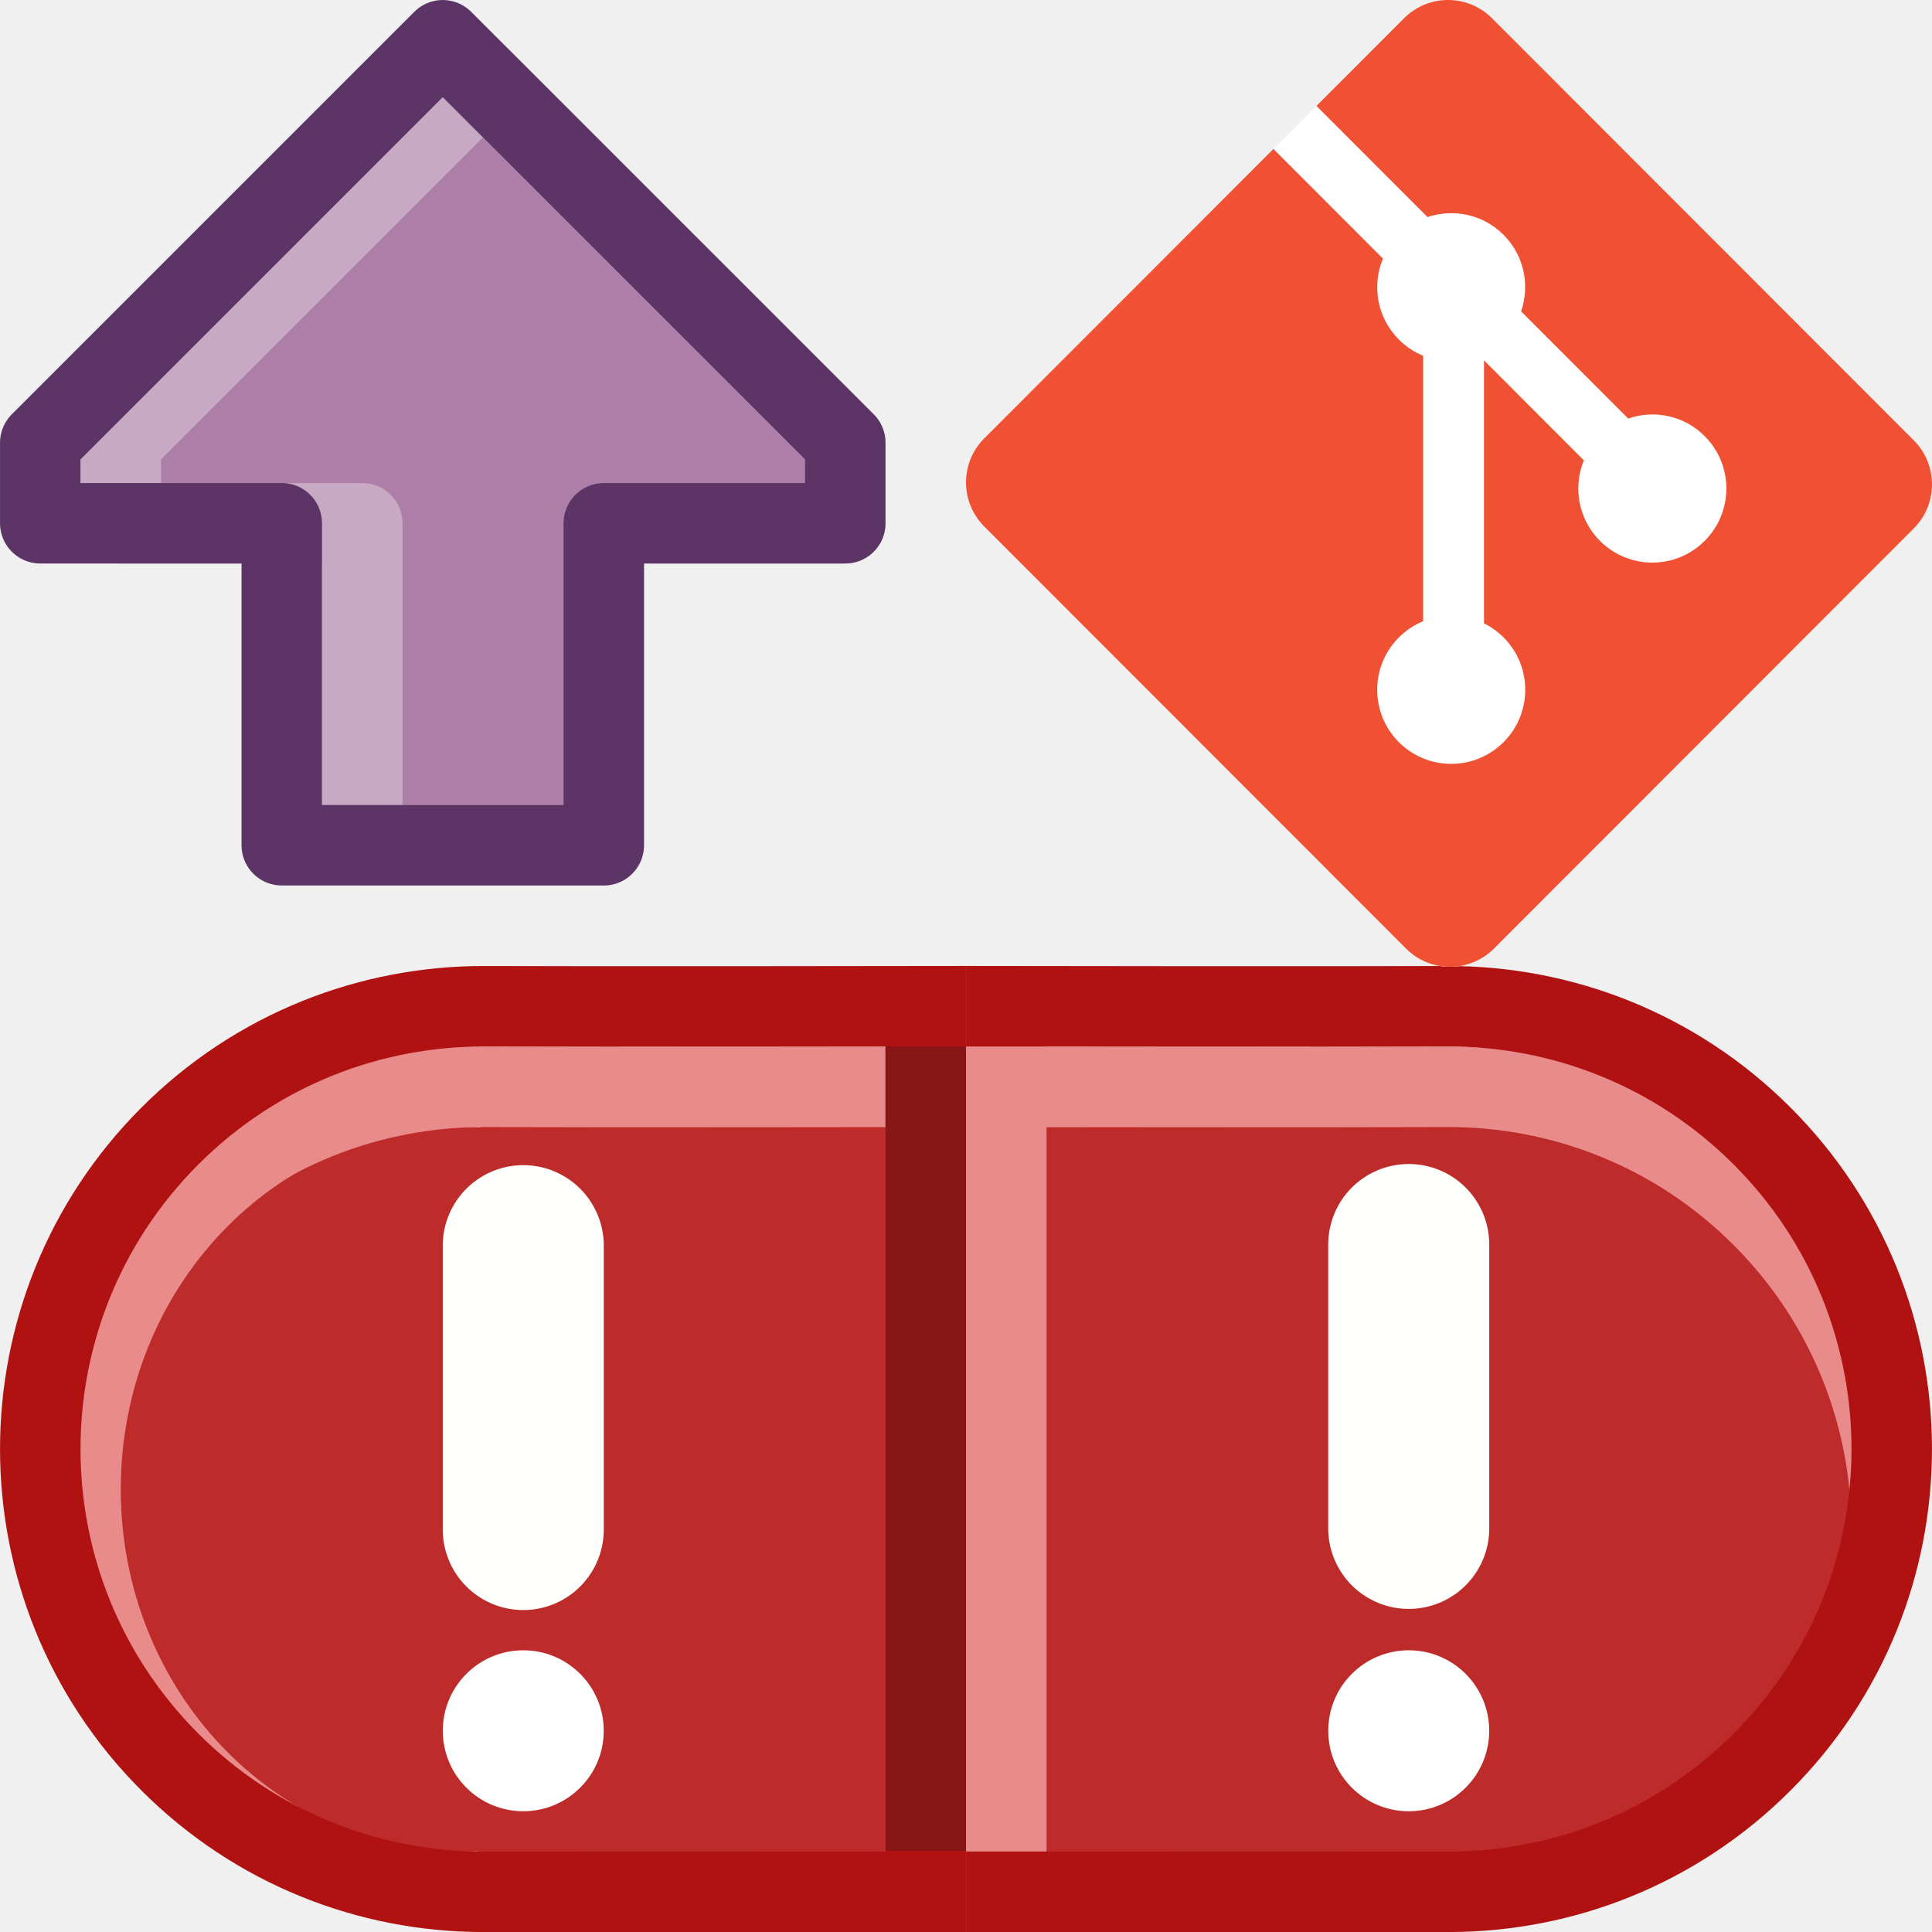
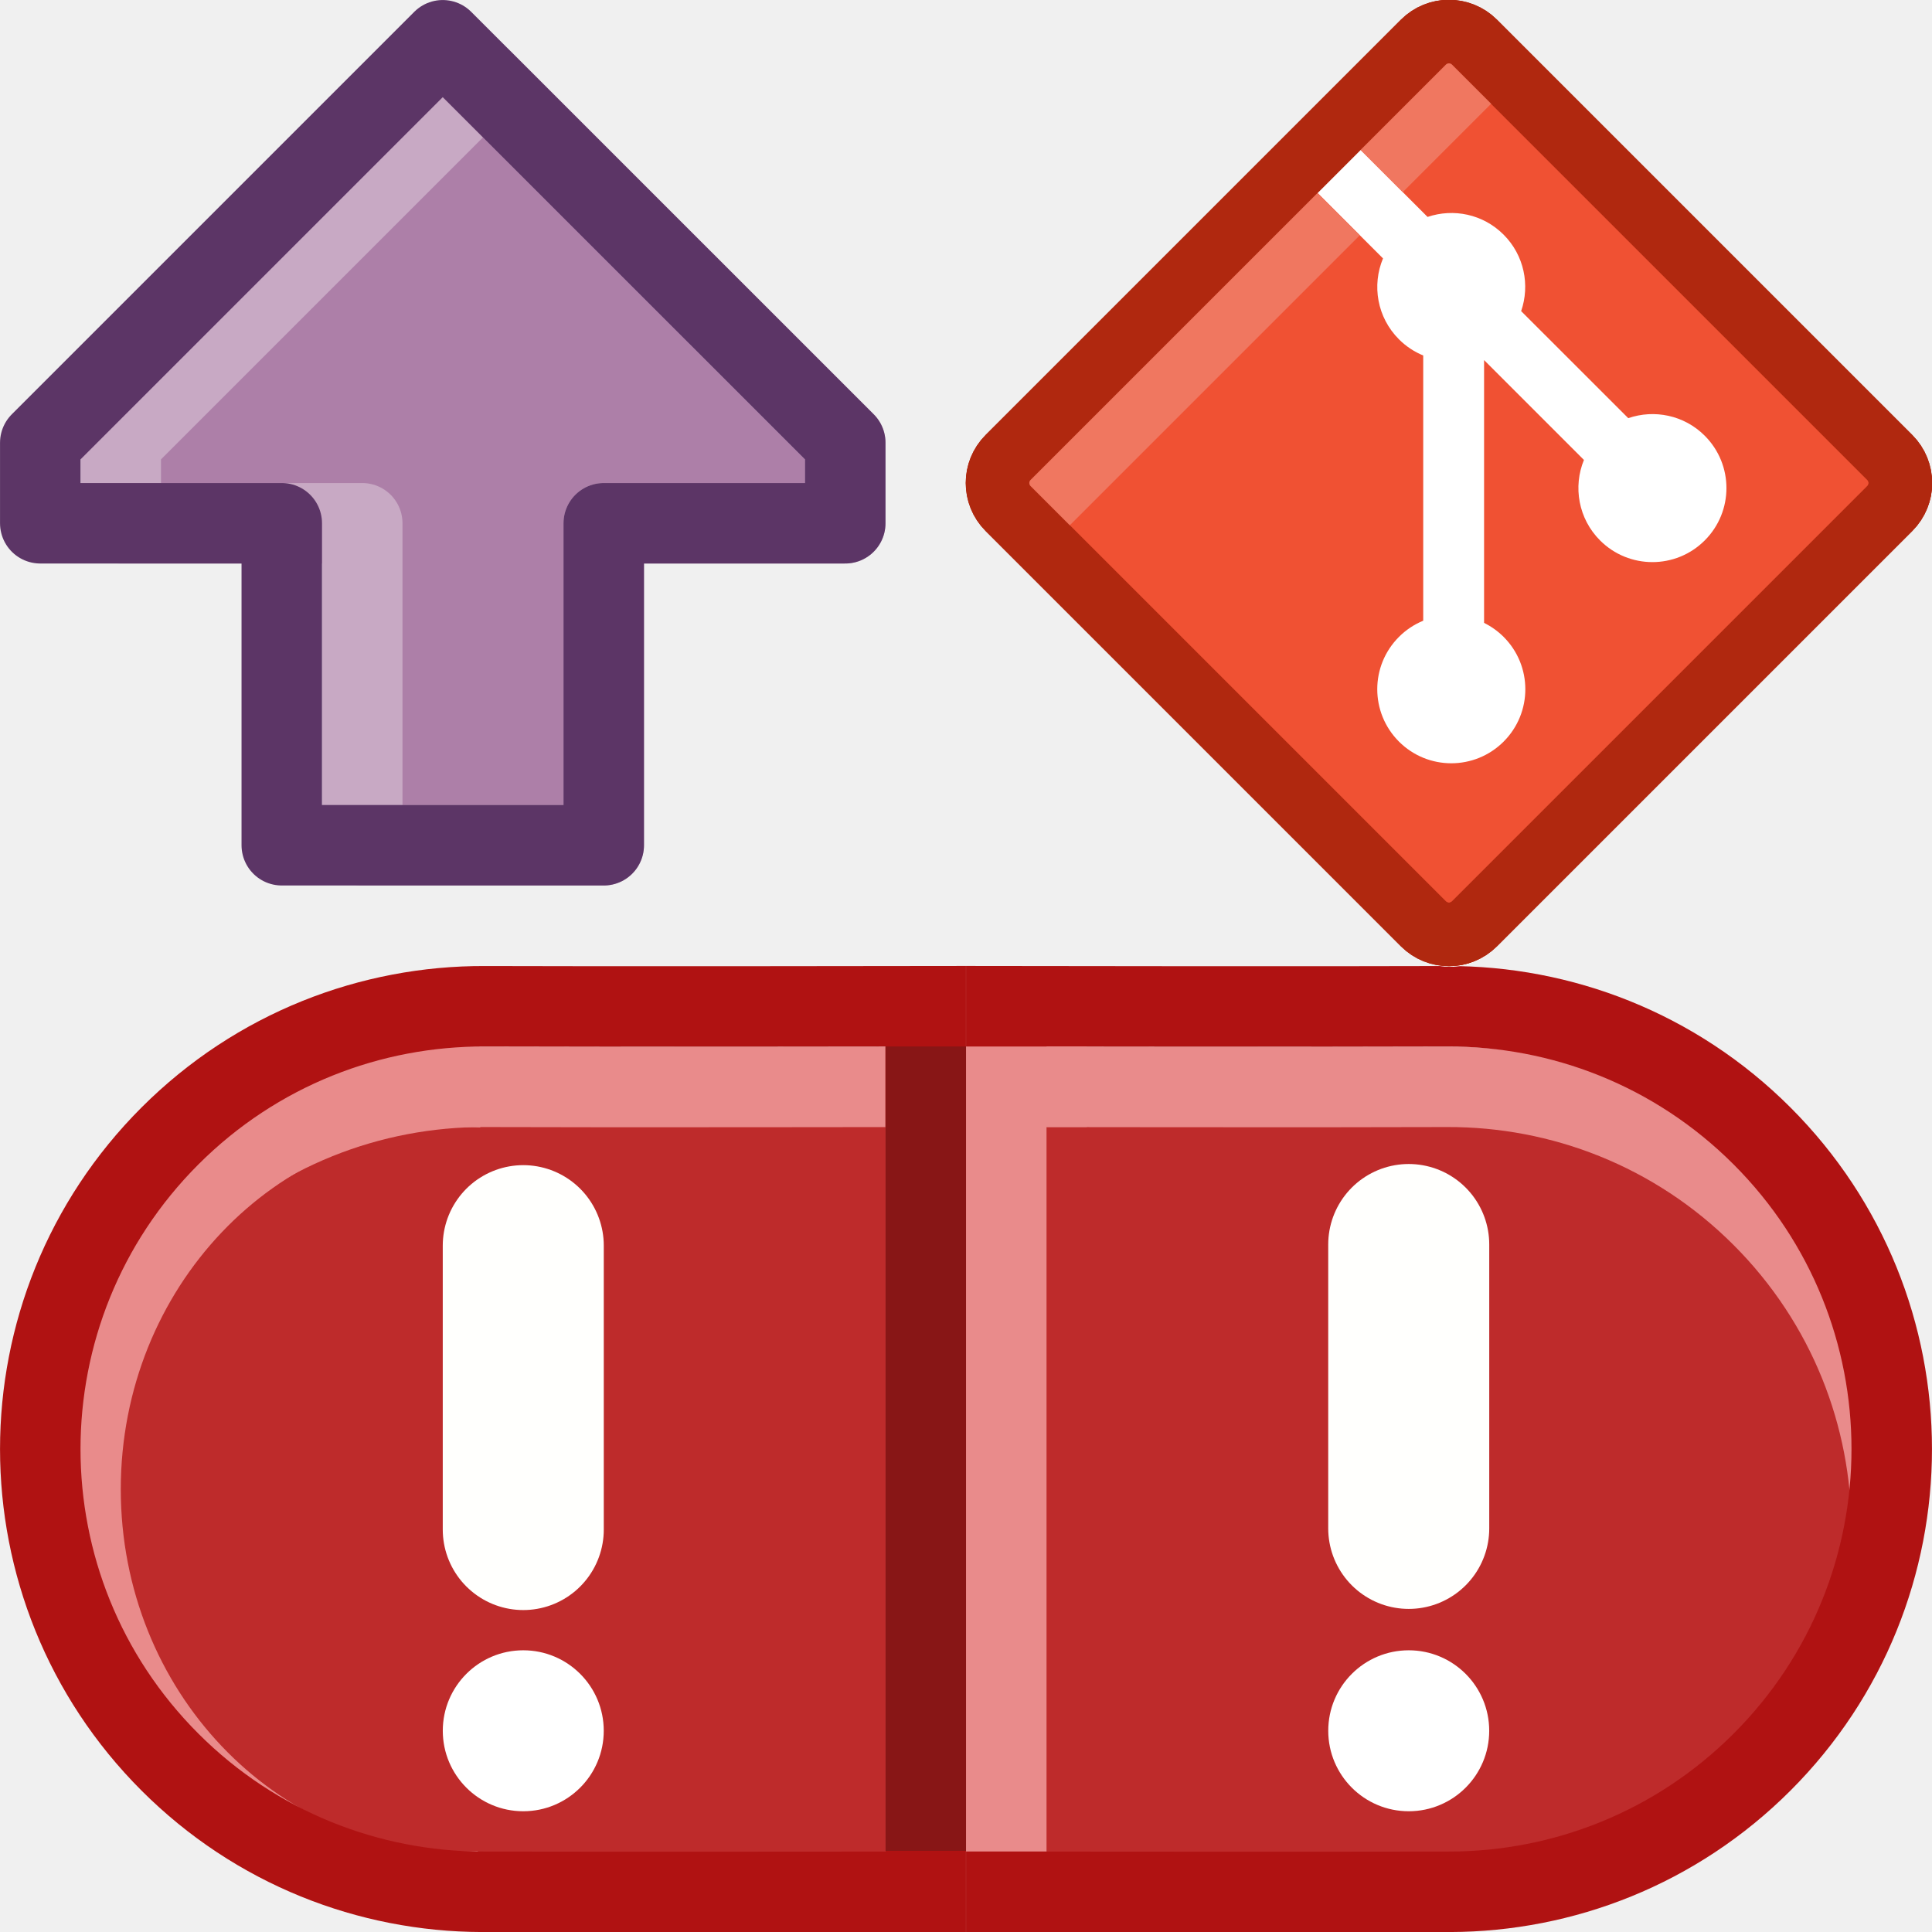
<svg xmlns="http://www.w3.org/2000/svg" version="1.1" width="32" viewBox="0 0 32 32" height="32">
  <g>
    <defs id="defs6">
      <clipPath clipPathUnits="userSpaceOnUse" id="clipPath863">
        <path id="path865" d="M -0.648,23.09 -5.213,27.655 -16.068,16.8 -11.503,12.235 Z" style="fill:none;stroke:#000000;stroke-width:1.333;stroke-linecap:butt;stroke-linejoin:miter;stroke-miterlimit:4;stroke-dasharray:none;stroke-opacity:1" />
      </clipPath>
      <clipPath clipPathUnits="userSpaceOnUse" id="clipPath915">
        <path style="opacity:1;fill:none;fill-opacity:1;stroke:#000000;stroke-width:1.333;stroke-linejoin:miter;stroke-miterlimit:4;stroke-dasharray:none;stroke-opacity:1" d="m 34.371,24 -10.371,10.371 c 0,0 -3.87,-3.864 -5.198,-5.198 -1.32,-1.326 -2.135,-3.154 -2.135,-5.173 0,-4.05 3.283,-7.333 7.333,-7.333 2.036,0 3.878,0.83 5.207,2.169 1.315,1.325 5.164,5.164 5.164,5.164 z" id="path917" />
      </clipPath>
      <clipPath clipPathUnits="userSpaceOnUse" id="clipPath1057">
        <path style="opacity:1;fill:none;fill-opacity:1;stroke:#00ff00;stroke-width:0.133;stroke-linejoin:miter;stroke-miterlimit:4;stroke-dasharray:none;stroke-opacity:1" d="m 16.737,16.667 -1e-6,14.667 c 0,0 5.469,0.005 7.351,-2.3e-5 1.871,-0.005 3.74,-0.721 5.167,-2.148 2.864,-2.864 2.864,-7.507 0,-10.371 -1.44,-1.44 -3.329,-2.155 -5.215,-2.148 -1.867,0.008 -7.303,-5.8e-5 -7.303,-5.8e-5 z" id="path1059" />
      </clipPath>
      <clipPath clipPathUnits="userSpaceOnUse" id="clipPath1126">
        <path id="path1128" d="m 7.912,31.333 c 0,0 -3.74,-0.721 -5.167,-2.148 -2.864,-2.864 -2.864,-7.507 0,-10.371 1.44,-1.44 5.215,-2.148 5.215,-2.148 z" style="opacity:1;fill:none;fill-opacity:1;stroke:#00ff00;stroke-width:0.133;stroke-linejoin:miter;stroke-miterlimit:4;stroke-dasharray:none;stroke-opacity:1" />
      </clipPath>
    </defs>
    <path style="opacity:1;fill:#be2b2b;fill-opacity:1;stroke:#e98b8b;stroke-width:1.333;stroke-linejoin:miter;stroke-miterlimit:4;stroke-dasharray:none;stroke-opacity:1" d="m 16.666,18.001 -10e-7,14.667 c 0,0 5.469,0.005 7.351,-2.3e-5 1.871,-0.005 3.74,-0.721 5.167,-2.148 2.864,-2.864 2.864,-7.507 0,-10.371 -1.44,-1.44 -3.329,-2.155 -5.215,-2.148 -1.867,0.008 -7.303,-5.8e-5 -7.303,-5.8e-5 z" id="path819-2" clip-path="url(#clipPath1057)" transform="matrix(-1,0,0,1,32,1.01e-6)" />
    <ellipse style="opacity:1;fill:none;fill-opacity:1;stroke:#e98b8b;stroke-width:1.333;stroke-linecap:round;stroke-linejoin:miter;stroke-miterlimit:4;stroke-dasharray:none;stroke-opacity:1" id="path1124" cx="7.667" cy="24.667" rx="6.333" ry="6.667" clip-path="url(#clipPath1126)" />
    <path id="path1022" d="m 15.333,16.667 10e-7,14.667 c 0,0 -5.469,0.005 -7.351,-2.3e-5 -1.871,-0.005 -3.74,-0.721 -5.167,-2.148 -2.864,-2.864 -2.864,-7.507 0,-10.371 1.44,-1.44 3.329,-2.155 5.215,-2.148 1.867,0.008 7.303,-5.8e-5 7.303,-5.8e-5 z" style="opacity:1;fill:none;fill-opacity:1;stroke:#b01212;stroke-width:1.333;stroke-linejoin:miter;stroke-miterlimit:4;stroke-dasharray:none;stroke-opacity:1" />
    <path style="fill:#ffffff;fill-opacity:1;stroke:#fffffd;stroke-width:2.667;stroke-linecap:round;stroke-linejoin:round;stroke-miterlimit:4;stroke-dasharray:none;stroke-opacity:1" d="m 8.667,20.632 c 0,4.702 0,4.702 0,4.702" id="path843" />
    <circle style="opacity:1;fill:#ffffff;fill-opacity:1;stroke:none;stroke-width:1.333;stroke-linecap:round;stroke-linejoin:round;stroke-miterlimit:4;stroke-dasharray:none;stroke-opacity:1" id="path845" cx="8.667" cy="28.667" r="1.333" />
    <rect style="opacity:1;fill:#881616;fill-opacity:1;stroke:none;stroke-width:1.333;stroke-linecap:round;stroke-linejoin:miter;stroke-miterlimit:4;stroke-dasharray:none;stroke-opacity:1" id="rect867-1" width="1.333" height="13.323" x="14.667" y="17.333" />
  </g>
  <g>
    <defs id="defs6">
      <clipPath clipPathUnits="userSpaceOnUse" id="clipPath863">
        <path id="path865" d="M -0.648,23.09 -5.213,27.655 -16.068,16.8 -11.503,12.235 Z" style="fill:none;stroke:#000000;stroke-width:1.333;stroke-linecap:butt;stroke-linejoin:miter;stroke-miterlimit:4;stroke-dasharray:none;stroke-opacity:1" />
      </clipPath>
      <clipPath clipPathUnits="userSpaceOnUse" id="clipPath915">
        <path style="opacity:1;fill:none;fill-opacity:1;stroke:#000000;stroke-width:1.333;stroke-linejoin:miter;stroke-miterlimit:4;stroke-dasharray:none;stroke-opacity:1" d="m 34.371,24 -10.371,10.371 c 0,0 -3.87,-3.864 -5.198,-5.198 -1.32,-1.326 -2.135,-3.154 -2.135,-5.173 0,-4.05 3.283,-7.333 7.333,-7.333 2.036,0 3.878,0.83 5.207,2.169 1.315,1.325 5.164,5.164 5.164,5.164 z" id="path917" />
      </clipPath>
      <clipPath clipPathUnits="userSpaceOnUse" id="clipPath1057">
        <path style="opacity:1;fill:none;fill-opacity:1;stroke:#00ff00;stroke-width:0.133;stroke-linejoin:miter;stroke-miterlimit:4;stroke-dasharray:none;stroke-opacity:1" d="m 16.737,16.667 -1e-6,14.667 c 0,0 5.469,0.005 7.351,-2.3e-5 1.871,-0.005 3.74,-0.721 5.167,-2.148 2.864,-2.864 2.864,-7.507 0,-10.371 -1.44,-1.44 -3.329,-2.155 -5.215,-2.148 -1.867,0.008 -7.303,-5.8e-5 -7.303,-5.8e-5 z" id="path1059" />
      </clipPath>
    </defs>
    <path style="opacity:1;fill:#be2b2b;fill-opacity:1;stroke:#e98b8b;stroke-width:1.333;stroke-linejoin:miter;stroke-miterlimit:4;stroke-dasharray:none;stroke-opacity:1" d="m 16.666,18.001 -10e-7,14.667 c 0,0 5.469,0.005 7.351,-2.3e-5 1.871,-0.005 3.74,-0.721 5.167,-2.148 2.864,-2.864 2.864,-7.507 0,-10.371 -1.44,-1.44 -3.329,-2.155 -5.215,-2.148 -1.867,0.008 -7.303,-5.8e-5 -7.303,-5.8e-5 z" id="path819-2" clip-path="url(#clipPath1057)" />
    <path id="path1022" d="m 16.667,16.667 -1e-6,14.667 c 0,0 5.469,0.005 7.351,-2.3e-5 1.871,-0.005 3.74,-0.721 5.167,-2.148 2.864,-2.864 2.864,-7.507 0,-10.371 -1.44,-1.44 -3.329,-2.155 -5.215,-2.148 -1.867,0.008 -7.303,-5.8e-5 -7.303,-5.8e-5 z" style="opacity:1;fill:none;fill-opacity:1;stroke:#b01212;stroke-width:1.333;stroke-linejoin:miter;stroke-miterlimit:4;stroke-dasharray:none;stroke-opacity:1" />
    <path style="fill:#ffffff;fill-opacity:1;stroke:#fffffd;stroke-width:2.667;stroke-linecap:round;stroke-linejoin:round;stroke-miterlimit:4;stroke-dasharray:none;stroke-opacity:1" d="m 23.333,20.613 c 0,4.702 0,4.702 0,4.702" id="path843" />
    <circle style="opacity:1;fill:#ffffff;fill-opacity:1;stroke:none;stroke-width:1.333;stroke-linecap:round;stroke-linejoin:round;stroke-miterlimit:4;stroke-dasharray:none;stroke-opacity:1" id="path845" cx="23.333" cy="28.667" r="1.333" />
    <path style="fill:none;stroke:#e98b8b;stroke-width:1.333;stroke-linecap:square;stroke-linejoin:miter;stroke-miterlimit:4;stroke-dasharray:none;stroke-opacity:1" d="M 16.667,30 V 18 h 0.667" id="path825" />
  </g>
  <g>
    <defs id="defs6" />
-     <g transform="matrix(0.1741241,0,0,0.1742739,21.97021,-1.12583)" id="g4-3" style="stroke-width:5.741">
-       <path style="fill:#ffffff;fill-opacity:1;stroke-width:5.741" d="m 55.868,48.31 -40.119,-40.117 c -2.31,-2.311 -6.057,-2.311 -8.369,0 l -8.33,8.332 -4.094,4.092 -27.51,27.507 c -2.311,2.313 -2.311,6.06 0,8.371 l 40.121,40.118 c 2.31,2.311 6.056,2.311 8.369,0 l 39.932,-39.932 c 2.311,-2.311 2.311,-6.06 0,-8.371 z" id="path2-6" />
+     <g style="stroke-width:5.741" id="g4-3" transform="matrix(0.1741241,0,0,0.1742739,21.97021,-1.12583)">
+       <path id="path2-6" d="m 55.868,48.31 -40.119,-40.117 c -2.31,-2.311 -6.057,-2.311 -8.369,0 l -8.33,8.332 -4.094,4.092 -27.51,27.507 c -2.311,2.313 -2.311,6.06 0,8.371 l 40.121,40.118 c 2.31,2.311 6.056,2.311 8.369,0 l 39.932,-39.932 c 2.311,-2.311 2.311,-6.06 0,-8.371 z" style="fill:#ffffff;fill-opacity:1;stroke-width:5.741" />
    </g>
-     <g transform="matrix(0.1741241,0,0,0.1742739,15.55516,-0.4457491)" id="g4" style="stroke-width:5.741">
-       <path style="fill:#f05133;stroke-width:5.741" d="M 92.71,44.408 52.591,4.291 c -2.31,-2.311 -6.057,-2.311 -8.369,0 l -8.33,8.332 10.567,10.567 c 2.456,-0.83 5.272,-0.273 7.229,1.685 1.969,1.97 2.521,4.81 1.67,7.275 l 10.186,10.185 c 2.465,-0.85 5.307,-0.3 7.275,1.671 2.75,2.75 2.75,7.206 0,9.958 -2.752,2.751 -7.208,2.751 -9.961,0 -2.068,-2.07 -2.58,-5.11 -1.531,-7.658 l -9.5,-9.499 v 24.997 c 0.67,0.332 1.303,0.774 1.861,1.332 2.75,2.75 2.75,7.206 0,9.959 -2.75,2.749 -7.209,2.749 -9.957,0 -2.75,-2.754 -2.75,-7.21 0,-9.959 0.68,-0.679 1.467,-1.193 2.307,-1.537 v -25.23 c -0.84,-0.344 -1.625,-0.853 -2.307,-1.537 -2.083,-2.082 -2.584,-5.14 -1.516,-7.698 L 31.798,16.715 4.288,44.222 c -2.311,2.313 -2.311,6.06 0,8.371 l 40.121,40.118 c 2.31,2.311 6.056,2.311 8.369,0 L 92.71,52.779 c 2.311,-2.311 2.311,-6.06 0,-8.371 z" id="path2" />
+     <g transform="translate(8.3e-7,-15.99999)" id="g850">
+       <path id="path2-6-3" d="m 31.698,23.287 -6.986,-6.985 c -0.402,-0.402 -1.055,-0.402 -1.457,0 l -1.45,1.451 -0.713,0.713 -4.79,4.79 c -0.402,0.403 -0.402,1.055 0,1.458 l 6.986,6.986 c 0.402,0.402 1.054,0.402 1.457,0 l 6.953,-6.953 c 0.402,-0.402 0.402,-1.055 0,-1.458 z" style="fill:#ffffff;fill-opacity:1;stroke-width:1" />
+       <path id="path2-67" d="m 31.698,23.287 -6.986,-6.985 c -0.402,-0.402 -1.055,-0.402 -1.457,0 l -1.45,1.451 1.84,1.84 c 0.428,-0.145 0.918,-0.048 1.259,0.293 0.343,0.343 0.439,0.838 0.291,1.267 l 1.774,1.773 c 0.429,-0.148 0.924,-0.052 1.267,0.291 0.479,0.479 0.479,1.255 0,1.734 -0.479,0.479 -1.255,0.479 -1.734,0 -0.36,-0.36 -0.449,-0.89 -0.267,-1.333 l -1.654,-1.654 v 4.353 c 0.117,0.058 0.227,0.135 0.324,0.232 0.479,0.479 0.479,1.255 0,1.734 -0.479,0.479 -1.255,0.479 -1.734,0 -0.479,-0.48 -0.479,-1.255 0,-1.734 0.118,-0.118 0.255,-0.208 0.402,-0.268 v -4.393 c -0.146,-0.06 -0.283,-0.149 -0.402,-0.268 -0.363,-0.363 -0.45,-0.895 -0.264,-1.34 l -1.814,-1.814 -4.79,4.79 c -0.402,0.403 -0.402,1.055 0,1.458 l 6.986,6.986 c 0.402,0.402 1.054,0.402 1.457,0 l 6.953,-6.953 c 0.402,-0.402 0.402,-1.055 0,-1.458 z" style="fill:#f05133;stroke-width:1" />
+       <rect style="fill:none;stroke:#b0280f;stroke-width:1.053;stroke-linecap:round;stroke-linejoin:round;stroke-miterlimit:4;stroke-dasharray:none;stroke-opacity:1;stop-color:#000000" id="rect868" width="10.925" height="10.925" x="-5.463" y="28.478" transform="rotate(-45.00001)" ry="0.599" rx="0.599" />
+       <rect style="fill:#f07760;fill-opacity:1;stroke:none;stroke-width:0.953;stroke-linecap:round;stroke-linejoin:round;stroke-miterlimit:4;stroke-dasharray:none;stroke-opacity:1;stop-color:#000000" id="rect884" width="1.153" height="6.904" x="28.842" y="-1.857" transform="rotate(45)" />
+       <rect transform="rotate(45)" y="-5.048" x="28.802" height="2.183" width="1.191" id="rect884-5" style="fill:#f07760;fill-opacity:1;stroke:none;stroke-width:0.953;stroke-linecap:round;stroke-linejoin:round;stroke-miterlimit:4;stroke-dasharray:none;stroke-opacity:1;stop-color:#000000" />
+       <rect rx="0.599" ry="0.599" transform="rotate(-45.00001)" y="28.478" x="-5.463" height="10.925" width="10.925" id="rect868-6" style="fill:none;stroke:#b0280f;stroke-width:1.053;stroke-linecap:round;stroke-linejoin:round;stroke-miterlimit:4;stroke-dasharray:none;stroke-opacity:1;stop-color:#000000" />
    </g>
  </g>
  <g>
    <defs id="defs6" />
    <path style="fill:#ad7fa8;fill-opacity:1;stroke:#c8a9c4;stroke-width:1.333;stroke-linecap:butt;stroke-linejoin:round;stroke-miterlimit:4;stroke-dasharray:none;stroke-opacity:1" d="M 2,8.667 H 6 V 14 L 10,14 V 8.667 h 4 V 7.333 l -6,-6 -6,6 z" id="path819-3" />
    <path style="fill:none;stroke:#5c3566;stroke-width:1.333;stroke-linecap:butt;stroke-linejoin:round;stroke-miterlimit:4;stroke-dasharray:none;stroke-opacity:1" d="M 0.667,8.667 H 4.667 V 14 H 10 V 8.667 h 4 V 7.333 L 7.333,0.667 0.667,7.333 Z" id="path819" />
  </g>
</svg>
